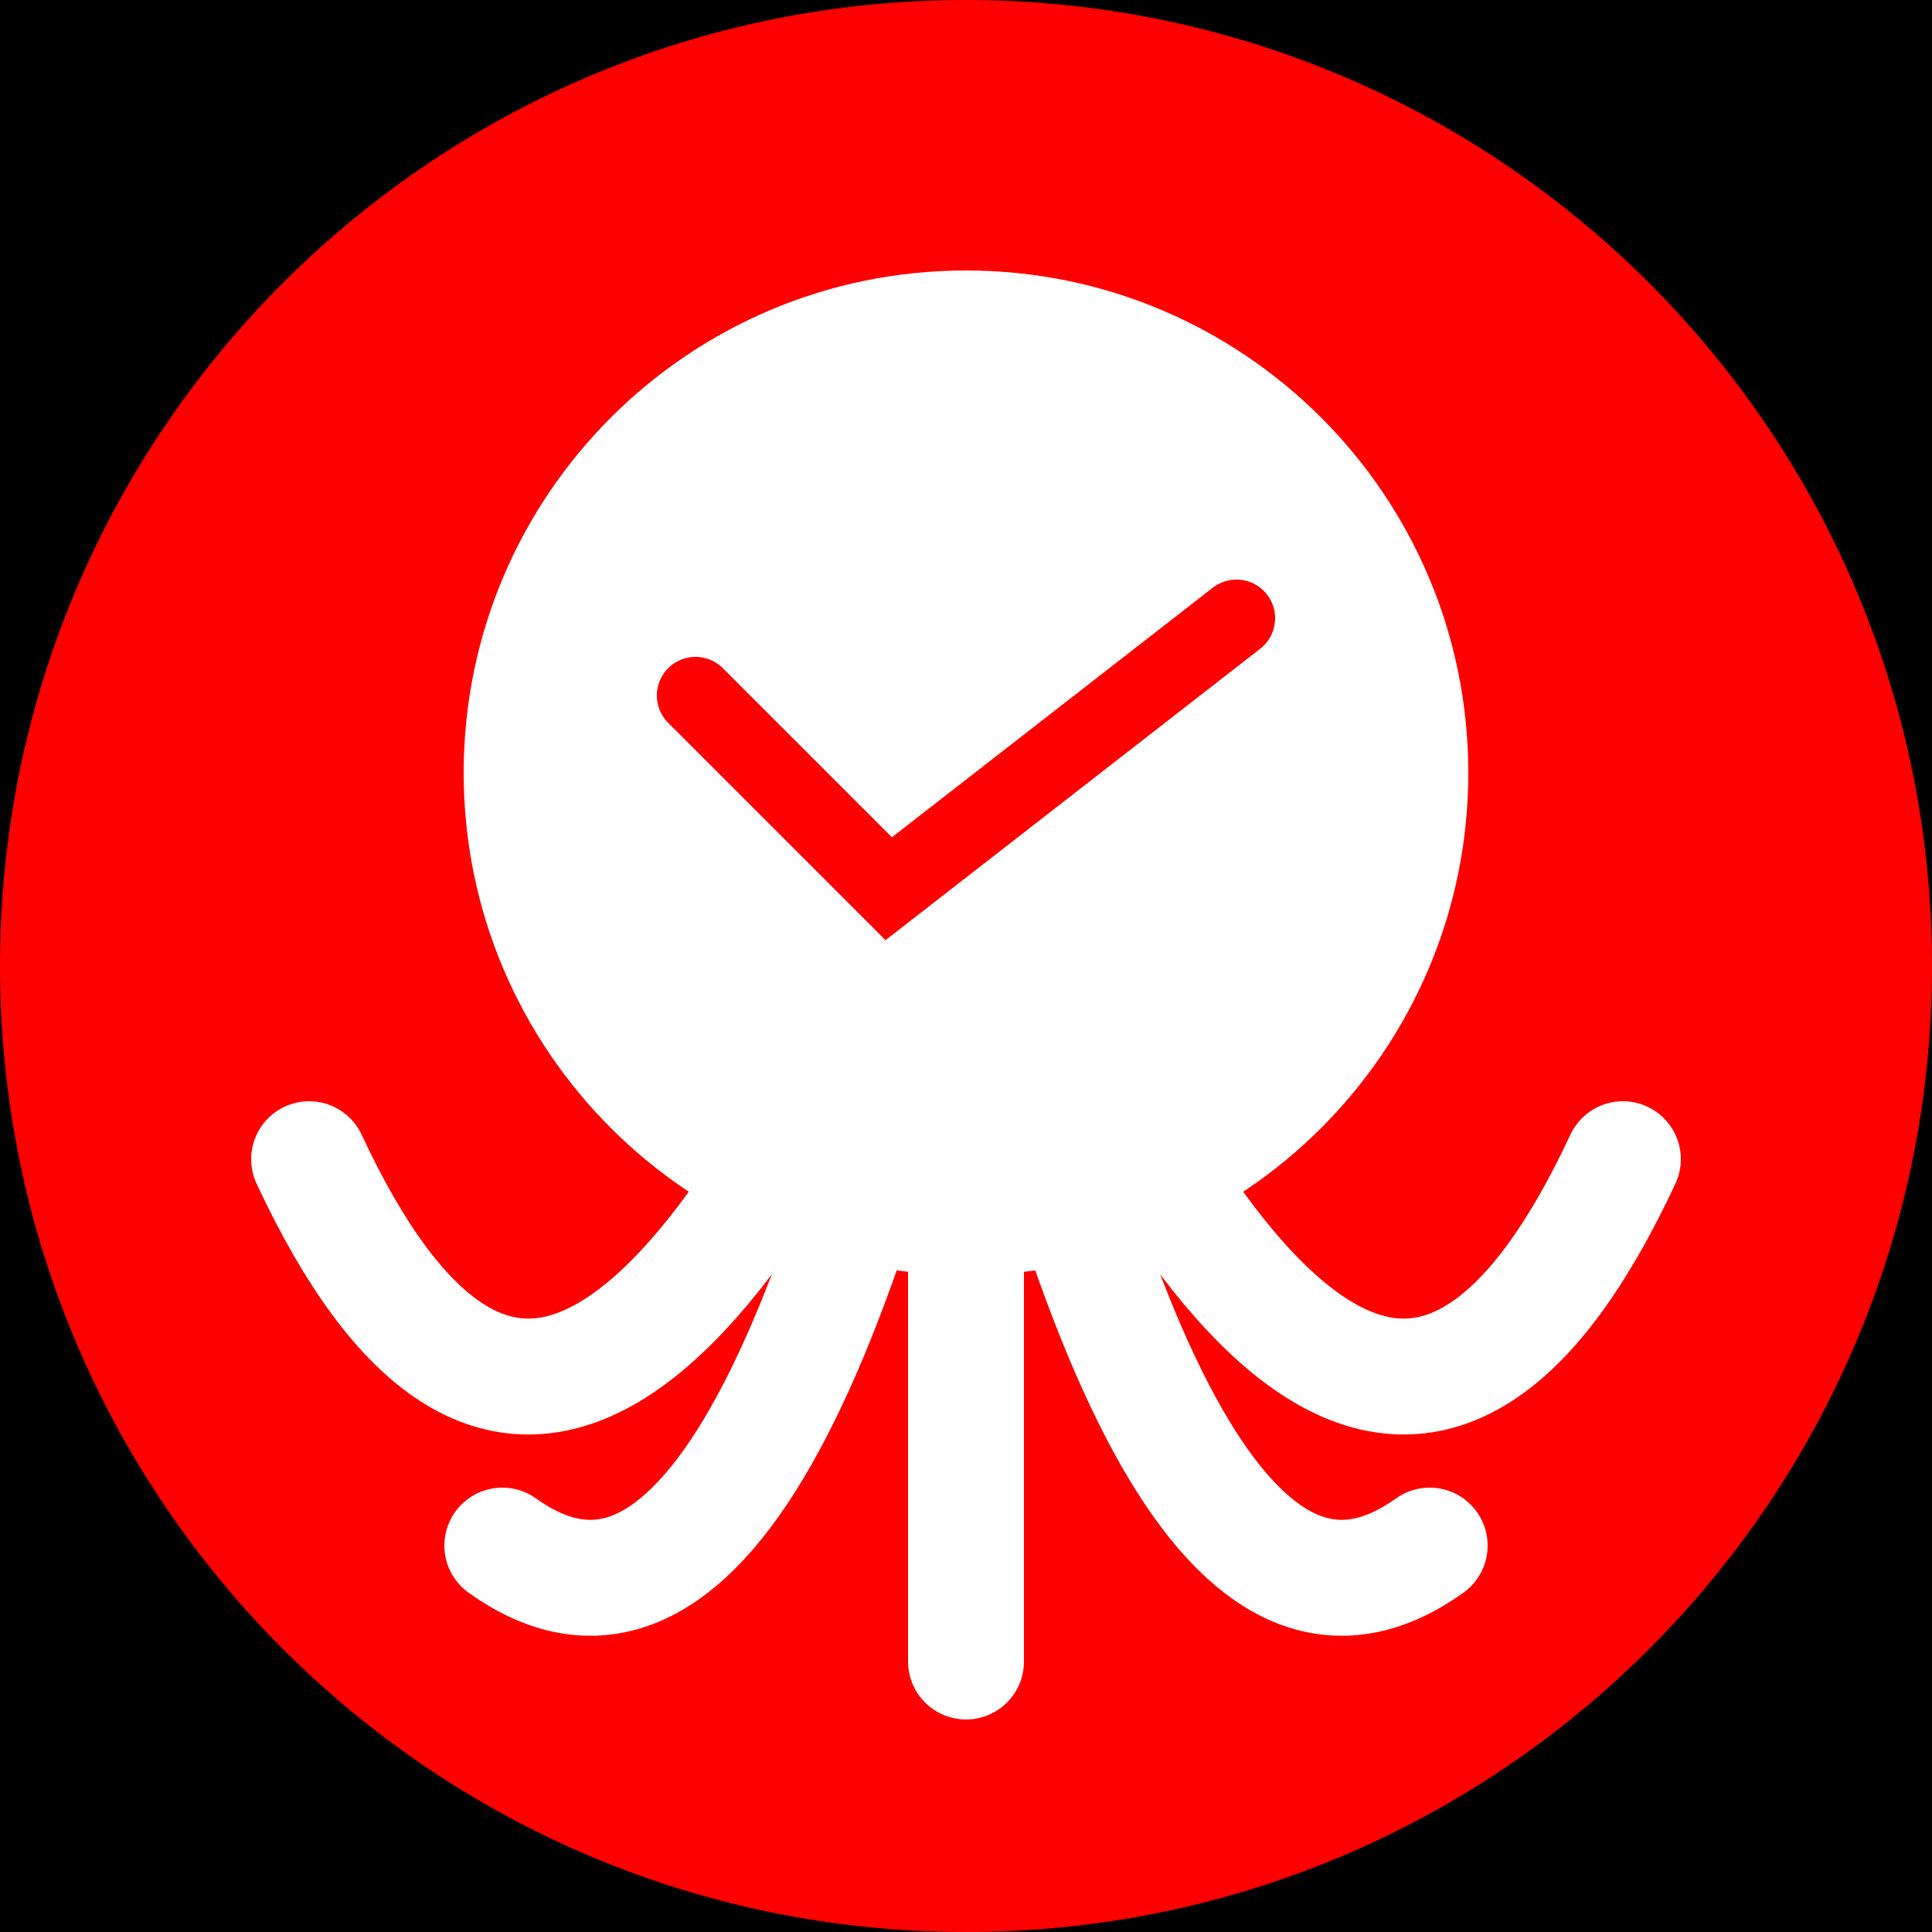
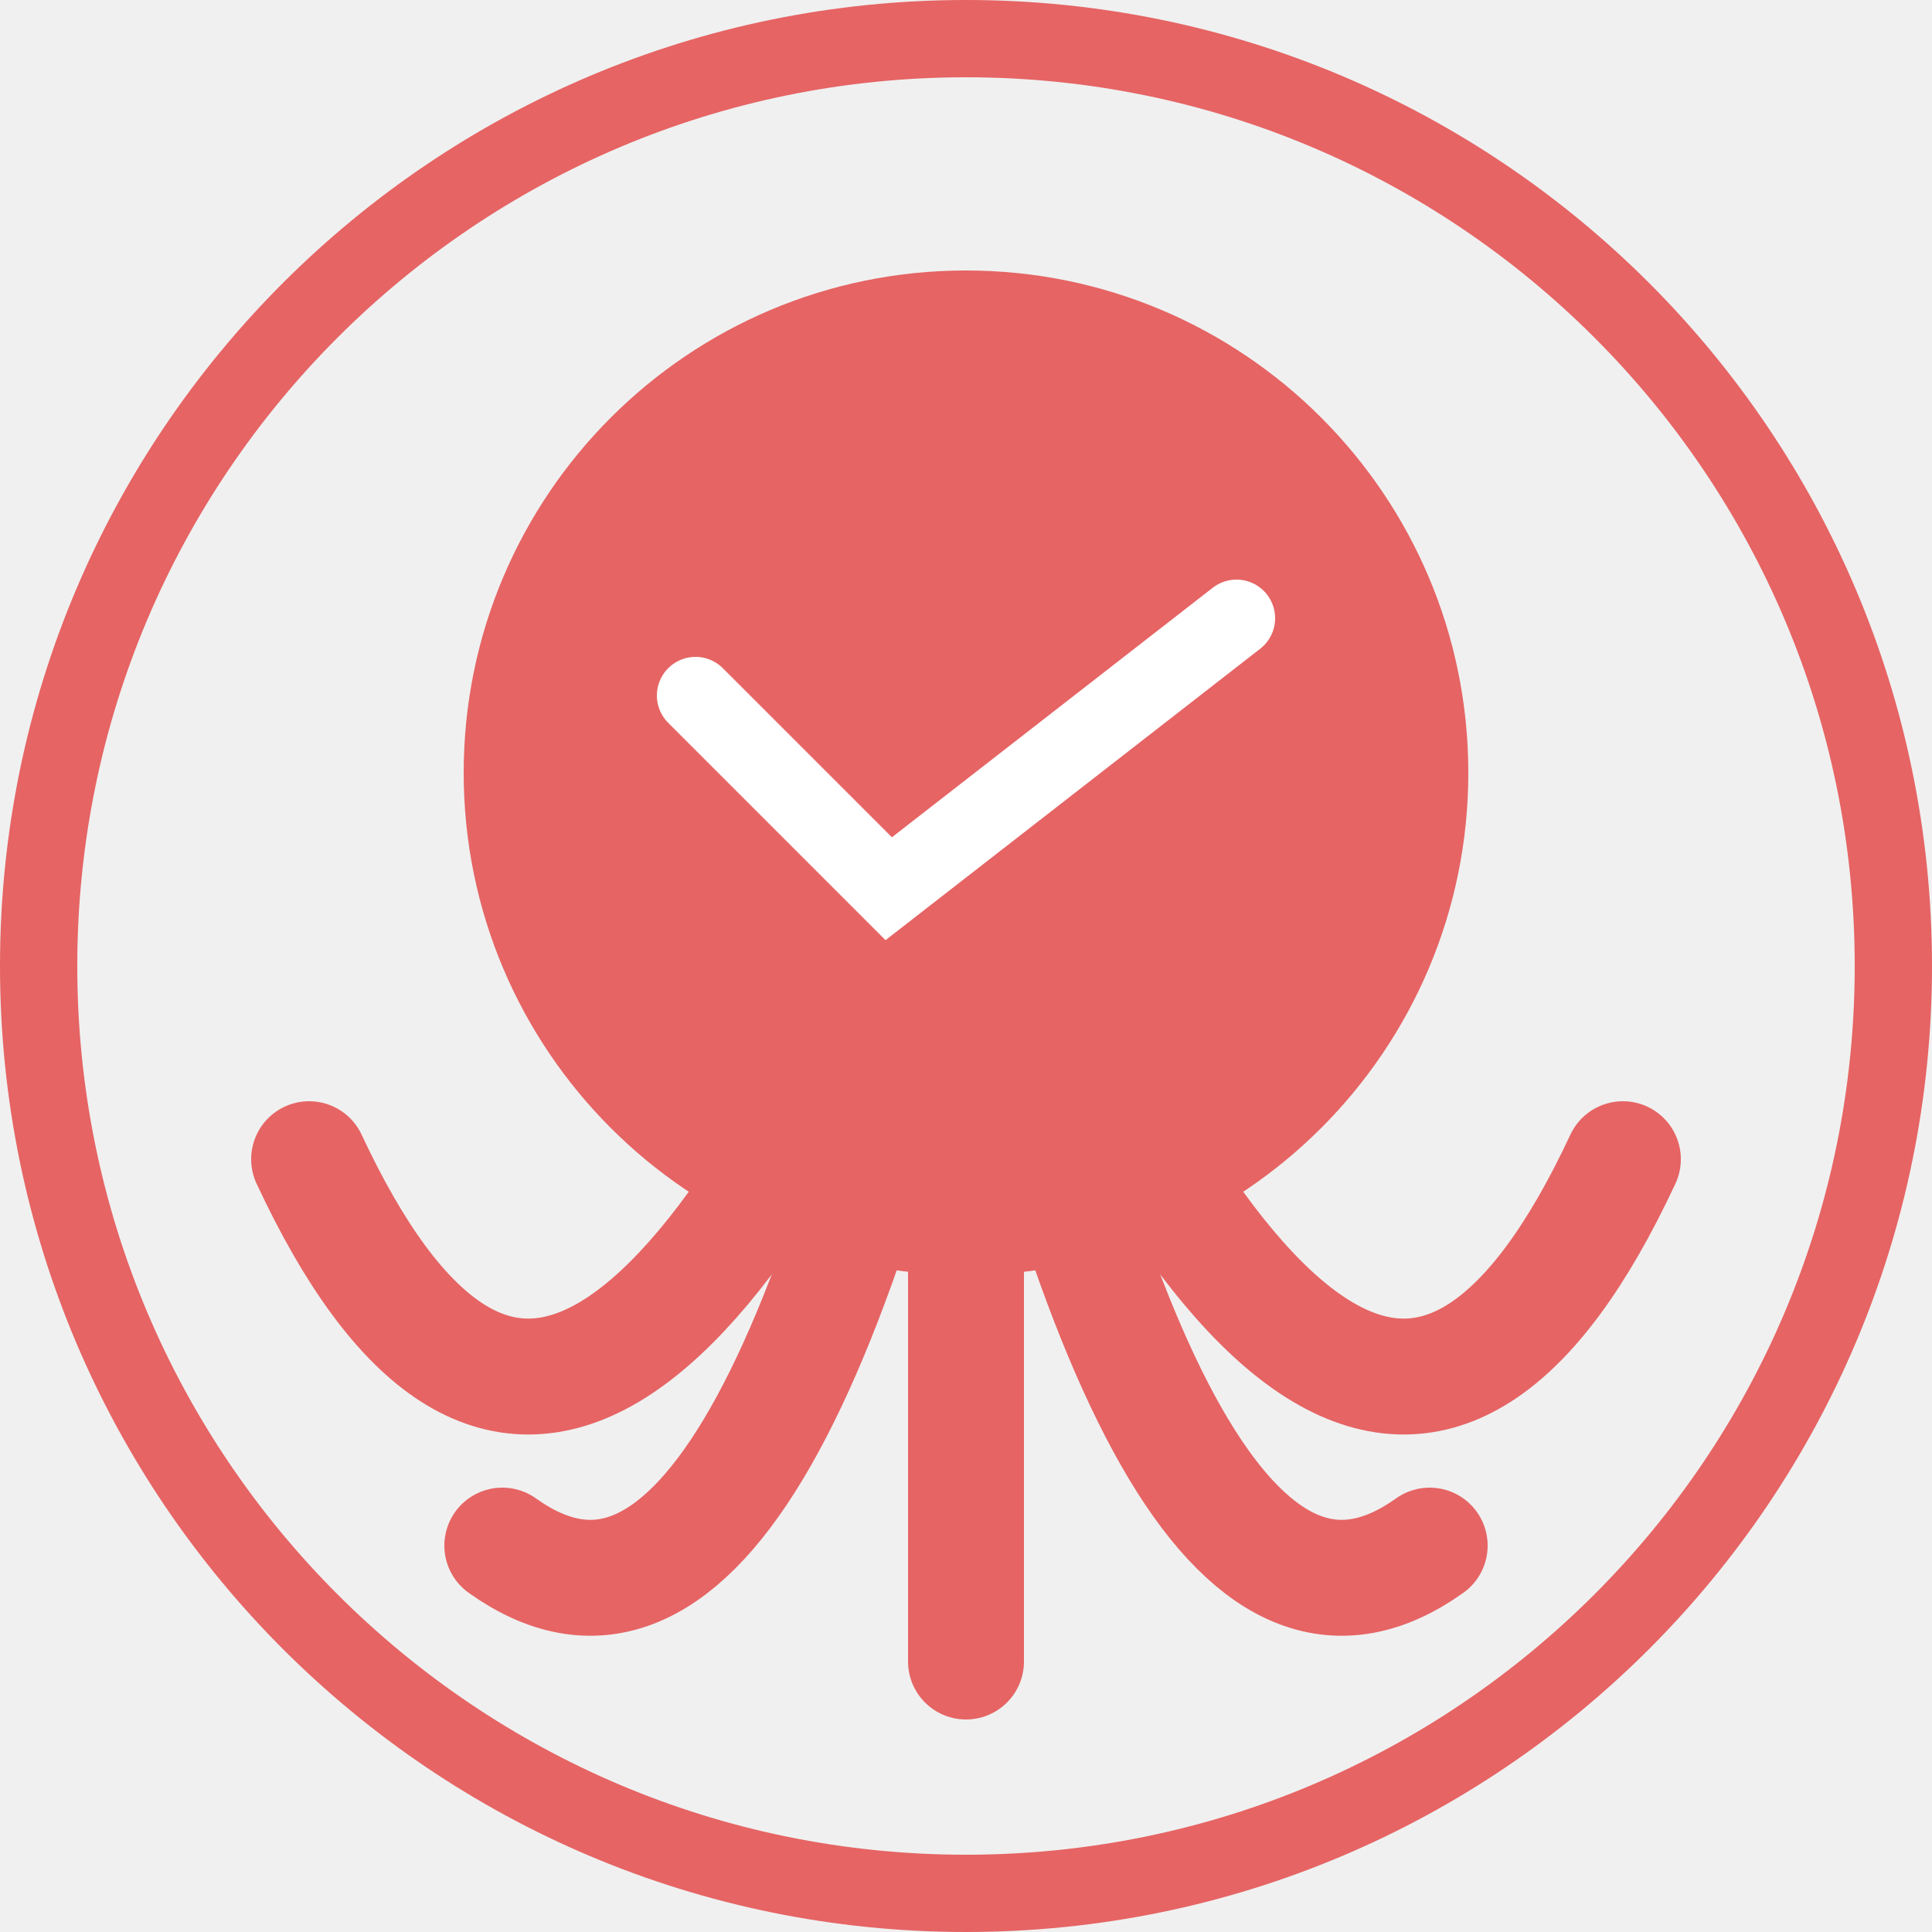
- <svg xmlns="http://www.w3.org/2000/svg" width="500" height="500">
-   <rect width="500" height="500" />
-   <circle cx="250" cy="250" r="250" fill="red" />
-   <circle cx="250" cy="200" r="120" stroke="white" stroke-width="20" fill="white" />
-   <path stroke="white" stroke-width="30" stroke-linecap="round" d="M 250 200 Q 350 450 420 300 " fill="transparent" />
-   <path stroke="white" stroke-width="30" stroke-linecap="round" d="M 250 200 Q 300 450 370 400 " fill="transparent" />
-   <path stroke="white" stroke-width="30" stroke-linecap="round" d="M 250 200 Q 250 400 250 430 " fill="transparent" />
-   <path stroke="white" stroke-width="30" stroke-linecap="round" d="M 250 200 Q 200 450 130 400 " fill="transparent" />
-   <path stroke="white" stroke-width="30" stroke-linecap="round" d="M 250 200 Q 150 450 80 300 " fill="transparent" />
-   <path stroke="red" stroke-width="20" stroke-linecap="round" d="M 180 180 L 230 230 L 320 160" fill="transparent" />
+ <svg xmlns="http://www.w3.org/2000/svg" width="256" height="256">
+   <circle cx="128.0" cy="128.0" r="122.88" stroke="rgb(230, 100, 100)" stroke-width="10.24" fill="transparent" />
+   <path stroke="rgb(230, 100, 100)" stroke-width="15.36" stroke-linecap="round" d="M 128.0 102.4 Q 179.2 230.4 215.04 153.6 " fill="transparent" />
+   <path stroke="rgb(230, 100, 100)" stroke-width="15.36" stroke-linecap="round" d="M 128.0 102.4 Q 153.6 230.4 189.44 204.8 " fill="transparent" />
+   <path stroke="rgb(230, 100, 100)" stroke-width="15.36" stroke-linecap="round" d="M 128.0 102.4 Q 128.0 204.8 128.0 220.16 " fill="transparent" />
+   <path stroke="rgb(230, 100, 100)" stroke-width="15.36" stroke-linecap="round" d="M 128.0 102.4 Q 102.4 230.4 66.56 204.8 " fill="transparent" />
+   <path stroke="rgb(230, 100, 100)" stroke-width="15.36" stroke-linecap="round" d="M 128.0 102.4 Q 76.8 230.4 40.96 153.6 " fill="transparent" />
+   <circle cx="128.0" cy="102.4" r="61.44" stroke="rgb(230, 100, 100)" stroke-width="10.24" fill="rgb(230, 100, 100)" />
+   <path stroke="white" stroke-width="10.24" stroke-linecap="round" d="M 92.16 92.16 L 117.76 117.76 L 163.84 81.92" fill="transparent" />
</svg>
